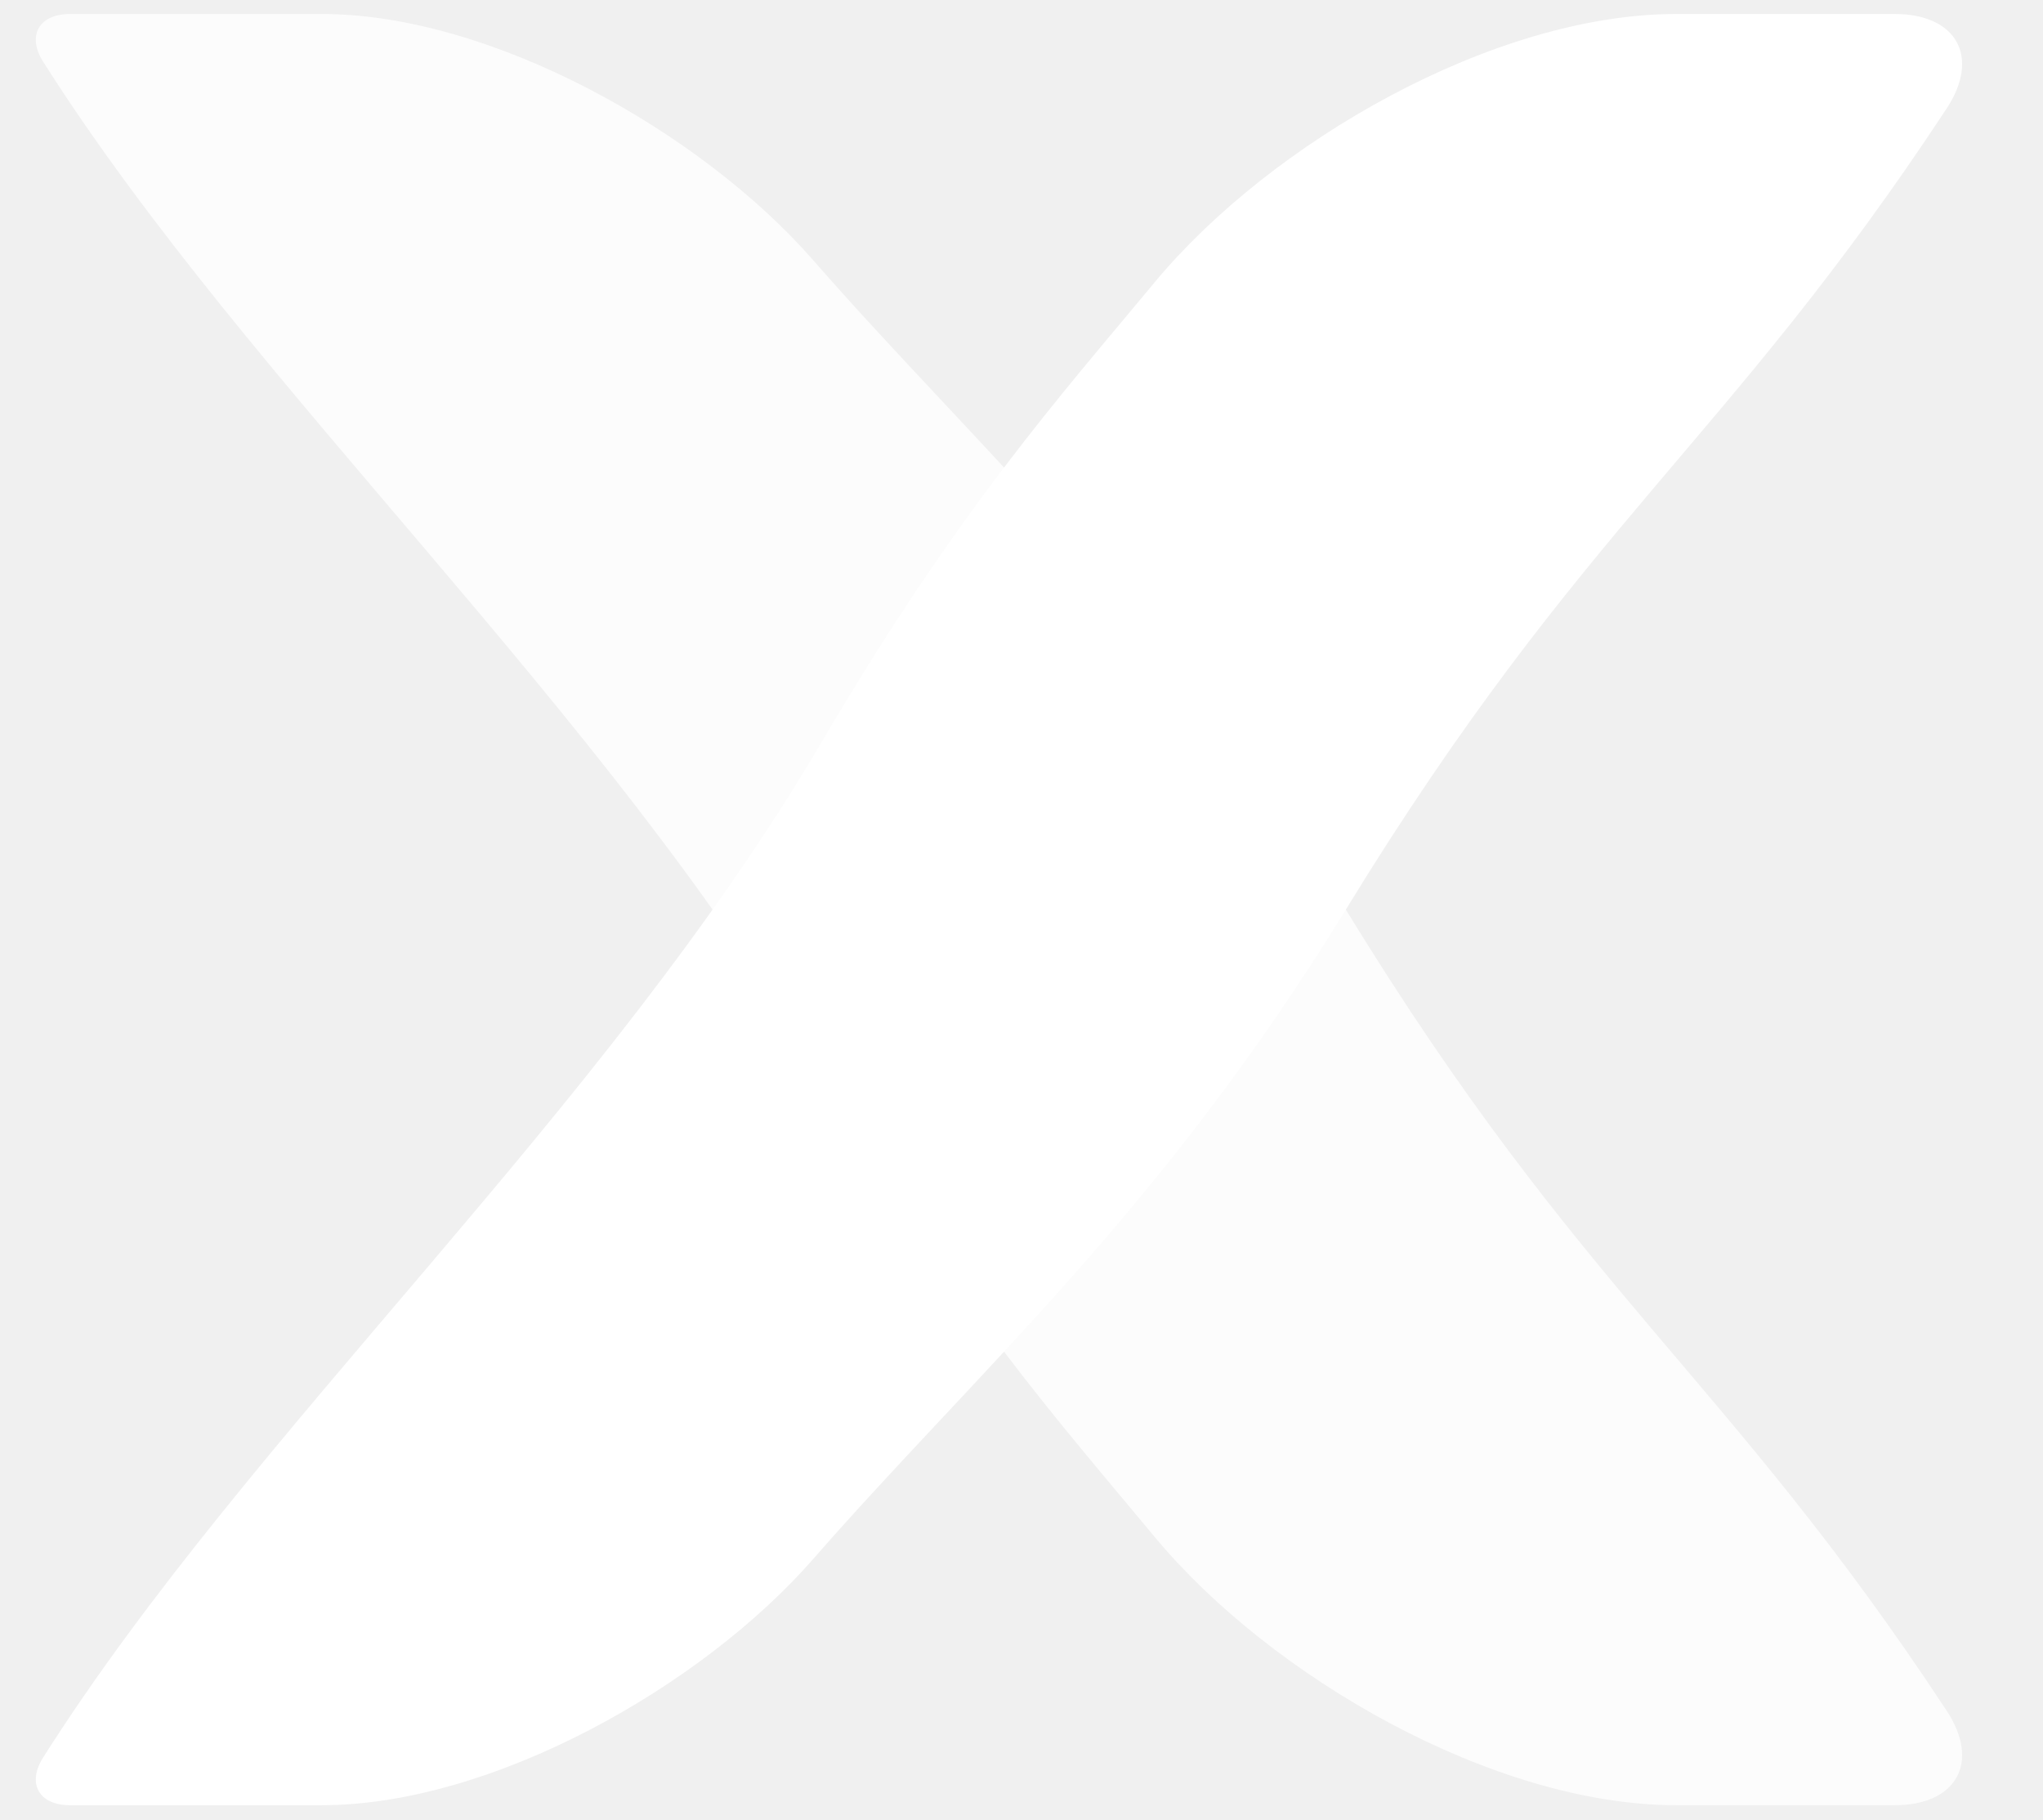
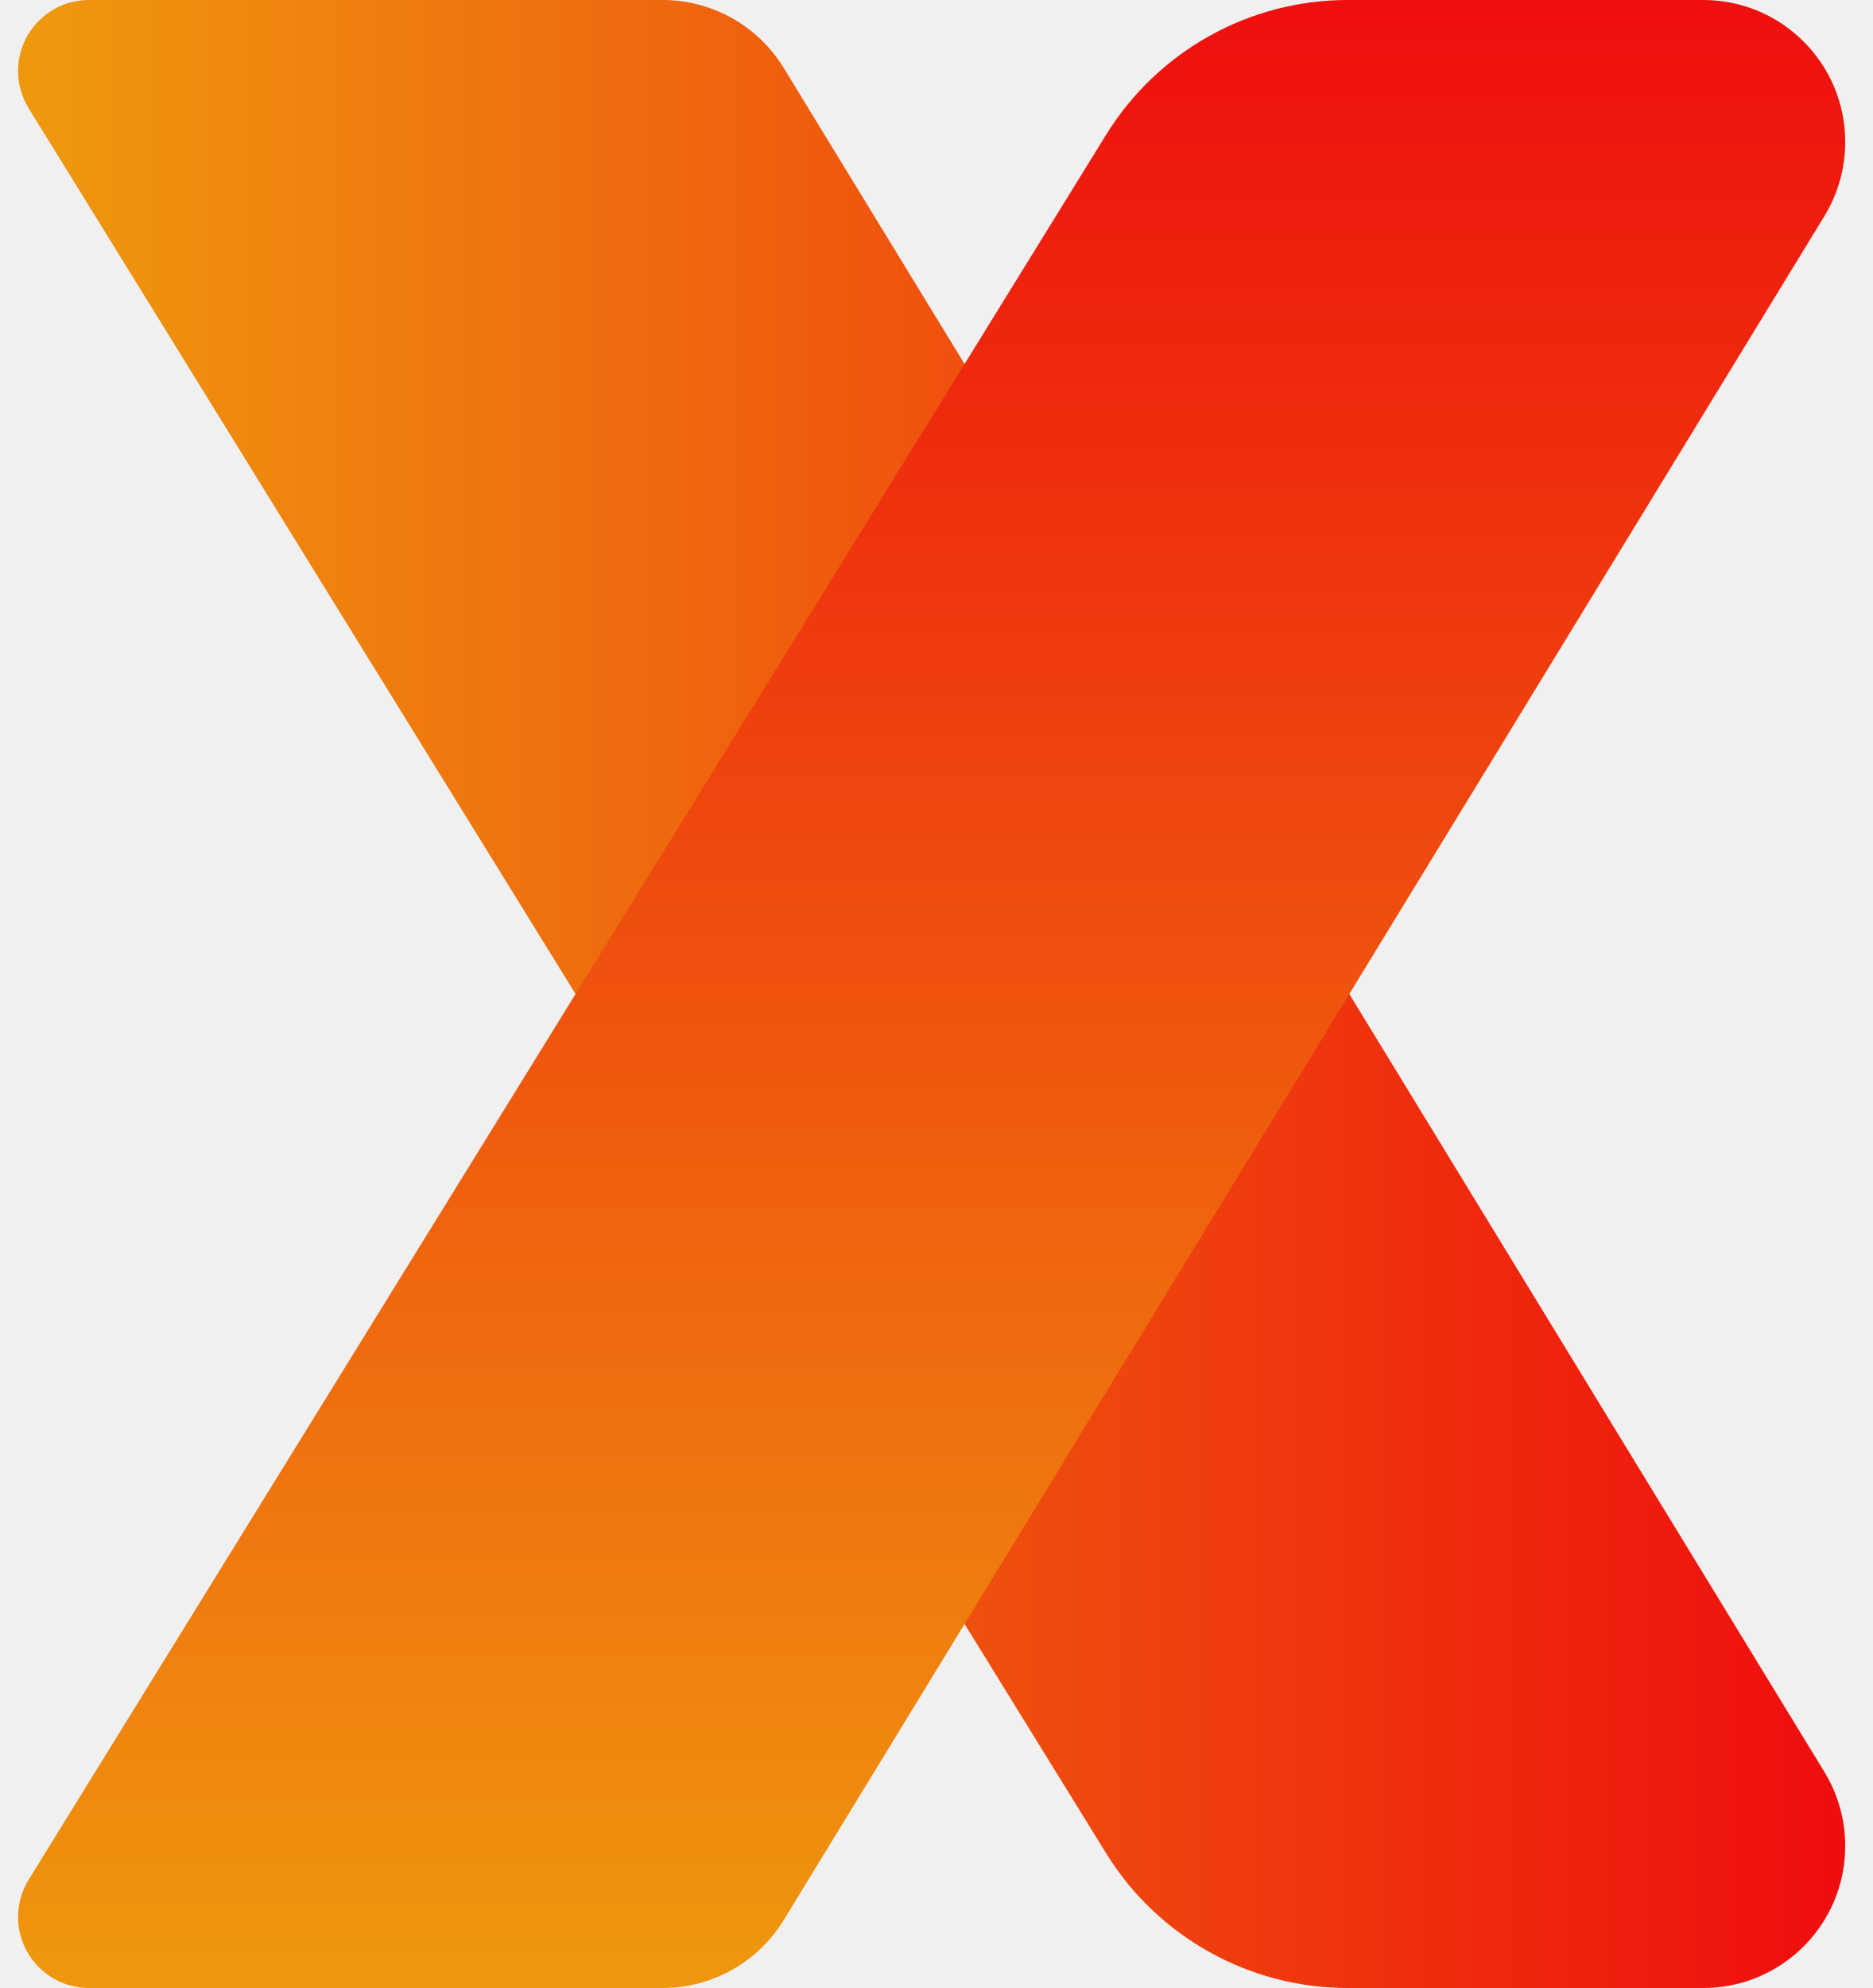
- <svg xmlns="http://www.w3.org/2000/svg" width="73px" height="65px" viewBox="0 0 73 65" version="1.1">
-   <g id="Group-21" transform="translate(0.5 0.5)">
-     <path d="M59.393 0L67.201 0C69.41 0 70.272 1.532 69.058 3.376C61.172 15.357 56.068 18.157 47.588 32C40.987 42.773 34.402 48.515 28.559 55.201C24.564 59.774 17.068 64 10.996 64L1.999 64C0.895 64 0.451 63.227 1.042 62.294C8.461 50.602 21.096 39.231 28.846 26.035C33.742 17.7 37.334 13.716 40.745 9.602C44.907 4.584 52.873 0 59.393 0Z" id="Path-12" fill="#FFFFFF" stroke="none" />
-     <path d="M59.393 0L67.201 0C69.41 0 70.272 1.532 69.058 3.376C61.172 15.357 56.068 18.157 47.588 32C40.987 42.773 34.402 48.515 28.559 55.201C24.564 59.774 17.068 64 10.996 64L1.999 64C0.895 64 0.451 63.227 1.042 62.294C8.461 50.602 21.096 39.231 28.846 26.035C33.742 17.7 37.334 13.716 40.745 9.602C44.907 4.584 52.873 0 59.393 0Z" transform="matrix(1 0 0 -1 0 64)" id="Path-12-Copy" fill="#FFFFFF" fill-opacity="0.8" stroke="none" />
+ <svg xmlns="http://www.w3.org/2000/svg" width="49px" height="52px" viewBox="0 0 49 52" version="1.1">
+   <defs>
+     <linearGradient x1="100%" y1="50%" x2="-2.22044605e-14%" y2="50%" id="linearGradient-1">
+       <stop stop-color="#EF0E0E" offset="0%" />
+       <stop stop-color="#EF980E" offset="100%" />
+     </linearGradient>
+     <linearGradient x1="50%" y1="-2.48949813e-15%" x2="50%" y2="100%" id="linearGradient-2">
+       <stop stop-color="#EF0E0E" offset="0%" />
+       <stop stop-color="#EF980E" offset="100%" />
+     </linearGradient>
+   </defs>
+   <g id="Платежная-страница-v2.0" stroke="none" stroke-width="1" fill="none" fill-rule="evenodd">
+     <g id="Artboard" transform="translate(-742, -520)">
+       <g id="Failure" transform="translate(741, 520)">
+         <path d="M36.26,0 L45.564,0 C47.616,-8.01754635e-15 49.278,1.663 49.278,3.714 C49.278,4.398 49.09,5.068 48.734,5.651 L21.506,50.222 C20.831,51.326 19.63,52 18.336,52 L3.33,52 C2.304,52 1.473,51.169 1.473,50.143 C1.473,49.798 1.569,49.46 1.75,49.167 L29.94,3.525 C31.293,1.334 33.685,5.80215258e-15 36.26,0 Z" id="Path-12-Copy-2" fill="url(#linearGradient-1)" transform="translate(26.09286, 26) scale(1, -1) translate(-26.09286, -26) " />
+         <path d="M36.26,0 L45.564,0 C47.616,9.55441968e-16 49.278,1.663 49.278,3.714 C49.278,4.398 49.09,5.068 48.734,5.651 L21.506,50.222 C20.831,51.326 19.63,52 18.336,52 L3.33,52 C2.304,52 1.473,51.169 1.473,50.143 C1.473,49.798 1.569,49.46 1.75,49.167 L29.94,3.525 C31.293,1.334 33.685,-3.59063513e-15 36.26,0 Z" id="Path-12" fill="url(#linearGradient-2)" />
+       </g>
+     </g>
  </g>
</svg>
